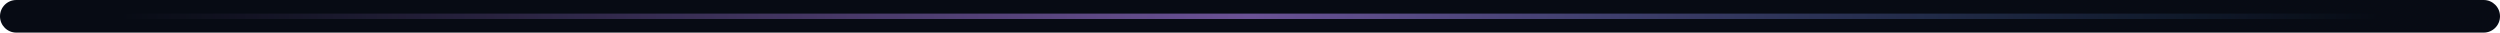
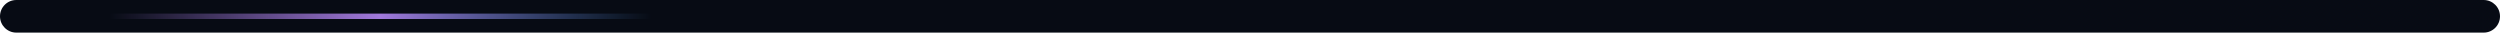
<svg xmlns="http://www.w3.org/2000/svg" width="920" height="12" viewBox="0 0 920 12" role="img" aria-hidden="true">
-   <rect width="920" height="12" rx="6" fill="#070b14" />
-   <rect x="40" y="5" width="840" height="2" rx="1" fill="url(#g)" />
  <defs>
    <linearGradient id="g" x1="0%" y1="0%" x2="100%" y2="0%">
      <stop offset="0%" stop-color="#bc8cff" stop-opacity="0" />
-       <stop offset="50%" stop-color="#bc8cff" stop-opacity="0.55" />
+       <stop offset="50%" stop-color="#bc8cff" stop-opacity="0.85" />
      <stop offset="100%" stop-color="#58a6ff" stop-opacity="0" />
    </linearGradient>
  </defs>
+   <rect width="920" height="12" rx="6" fill="#070b14" />
+   <rect x="40" y="5" width="200" height="2" rx="1" fill="url(#g)">
+     <animate attributeName="x" values="40;720;40" dur="4s" repeatCount="indefinite" />
+   </rect>
</svg>
